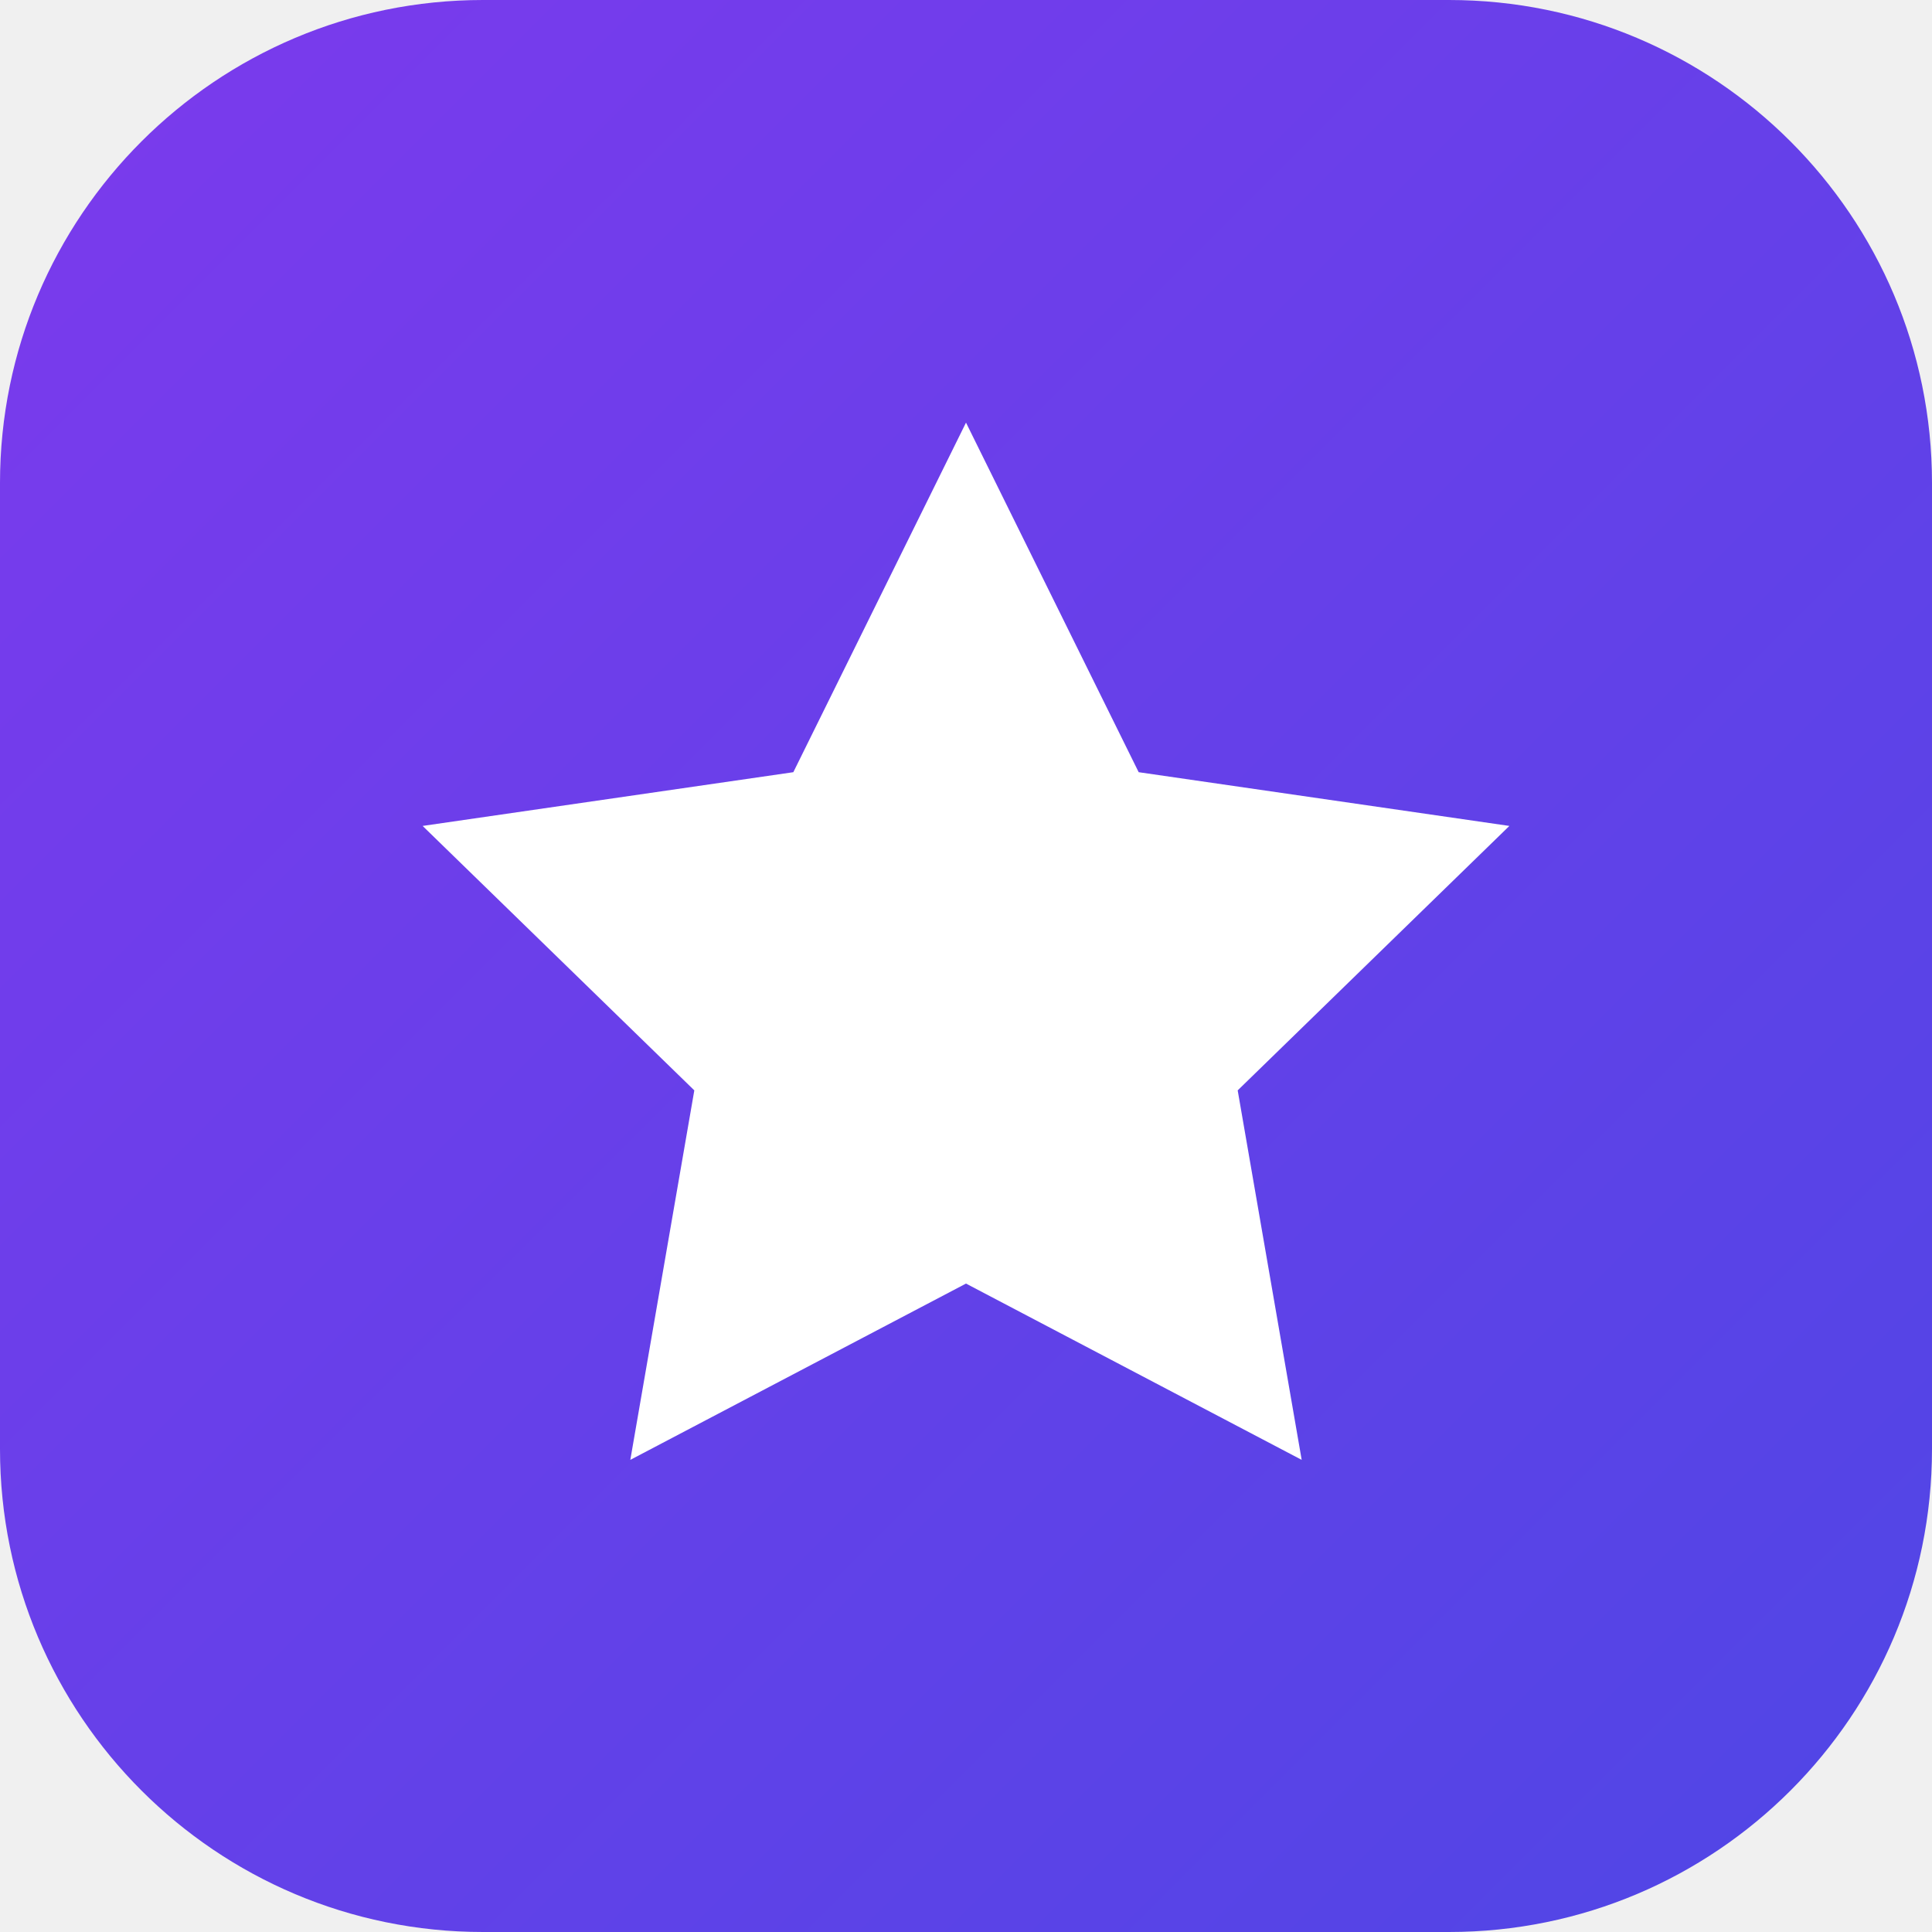
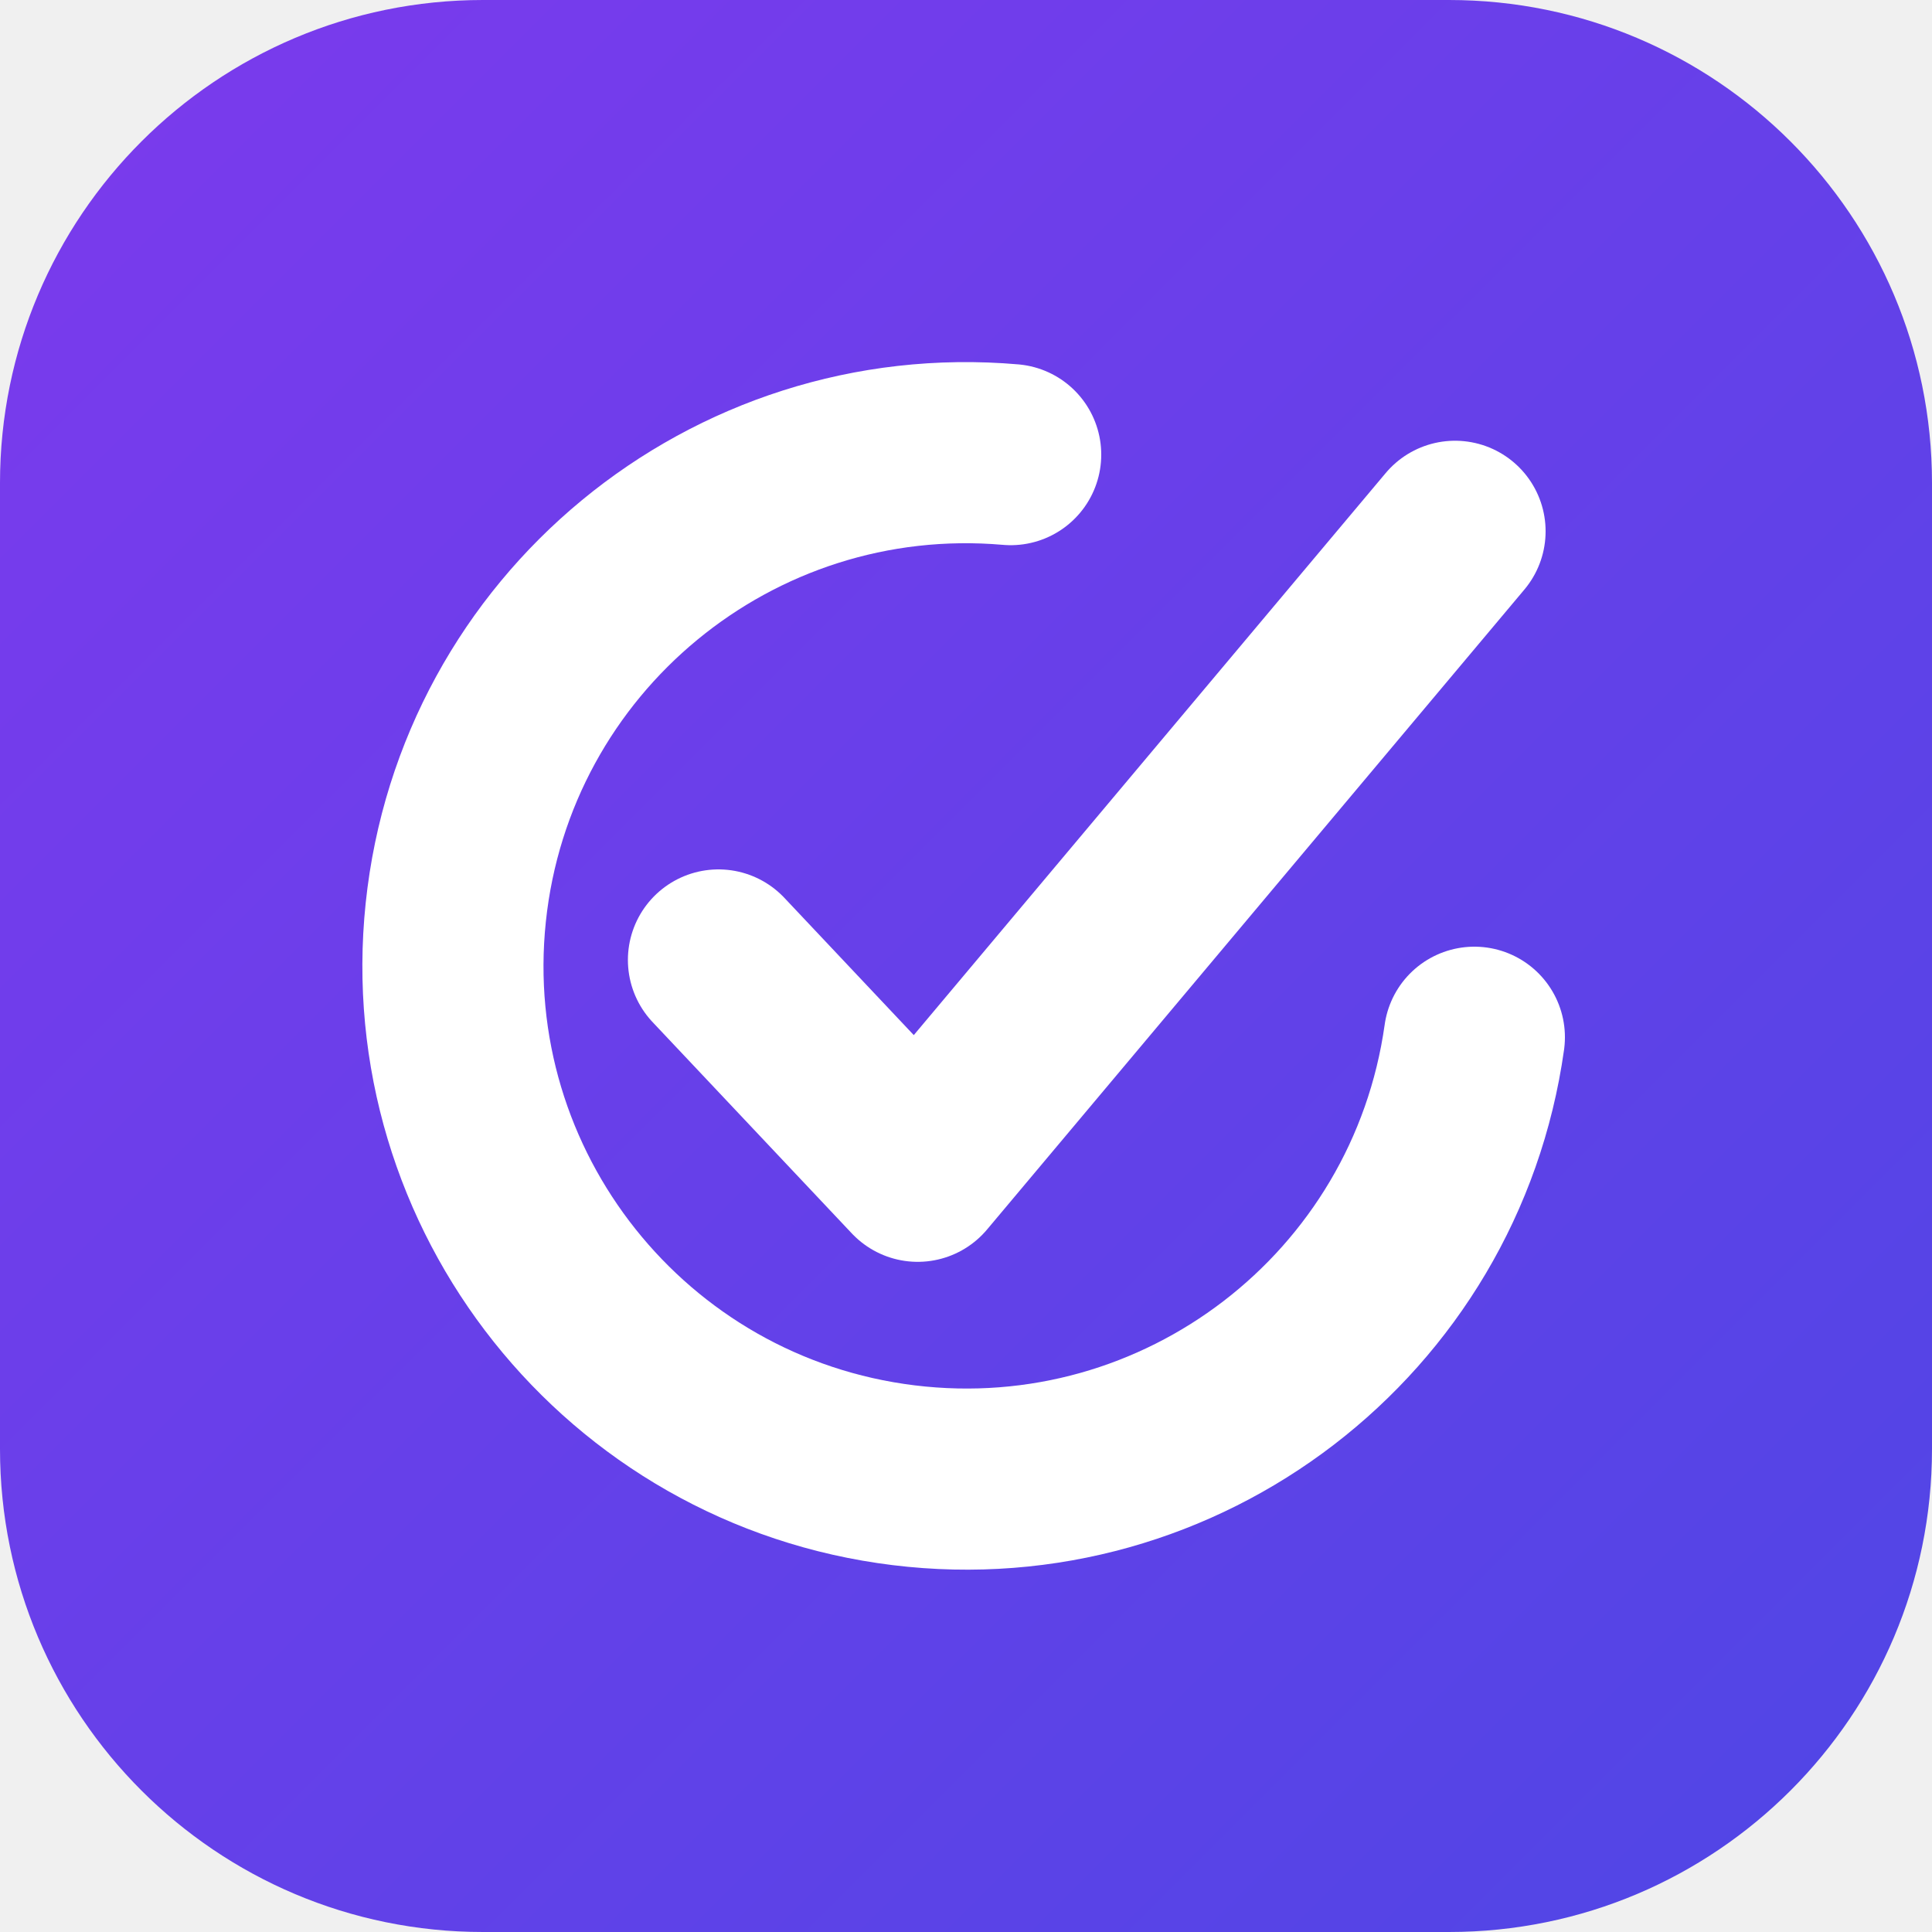
<svg xmlns="http://www.w3.org/2000/svg" width="32" height="32" viewBox="0 0 32 32" fill="none">
-   <rect width="32" height="32" rx="8" fill="url(#paint0_linear)" />
-   <path d="M16 7L18.86 12.79L25 13.68L20.5 18.06L21.56 24.18L16 21.26L10.44 24.18L11.5 18.06L7 13.68L13.14 12.79L16 7Z" fill="white" />
+   <rect width="32" height="32" rx="8" fill="url(#g)" />
+   <g stroke="white" stroke-width="3" stroke-linecap="round" stroke-linejoin="round">
+     <path d="M24.42 17.18A8.5 8.5 0 1 1 16.74 7.53" />
+     <path d="M11.9 15.9l3.3 3.5 8.9-10.6" />
+   </g>
  <defs>
-     <linearGradient id="paint0_linear" x1="0" y1="0" x2="32" y2="32" gradientUnits="userSpaceOnUse">
+     <linearGradient id="g" x1="0" y1="0" x2="32" y2="32" gradientUnits="userSpaceOnUse">
      <stop stop-color="#7c3aed" />
      <stop offset="1" stop-color="#4f46e5" />
    </linearGradient>
  </defs>
</svg>
